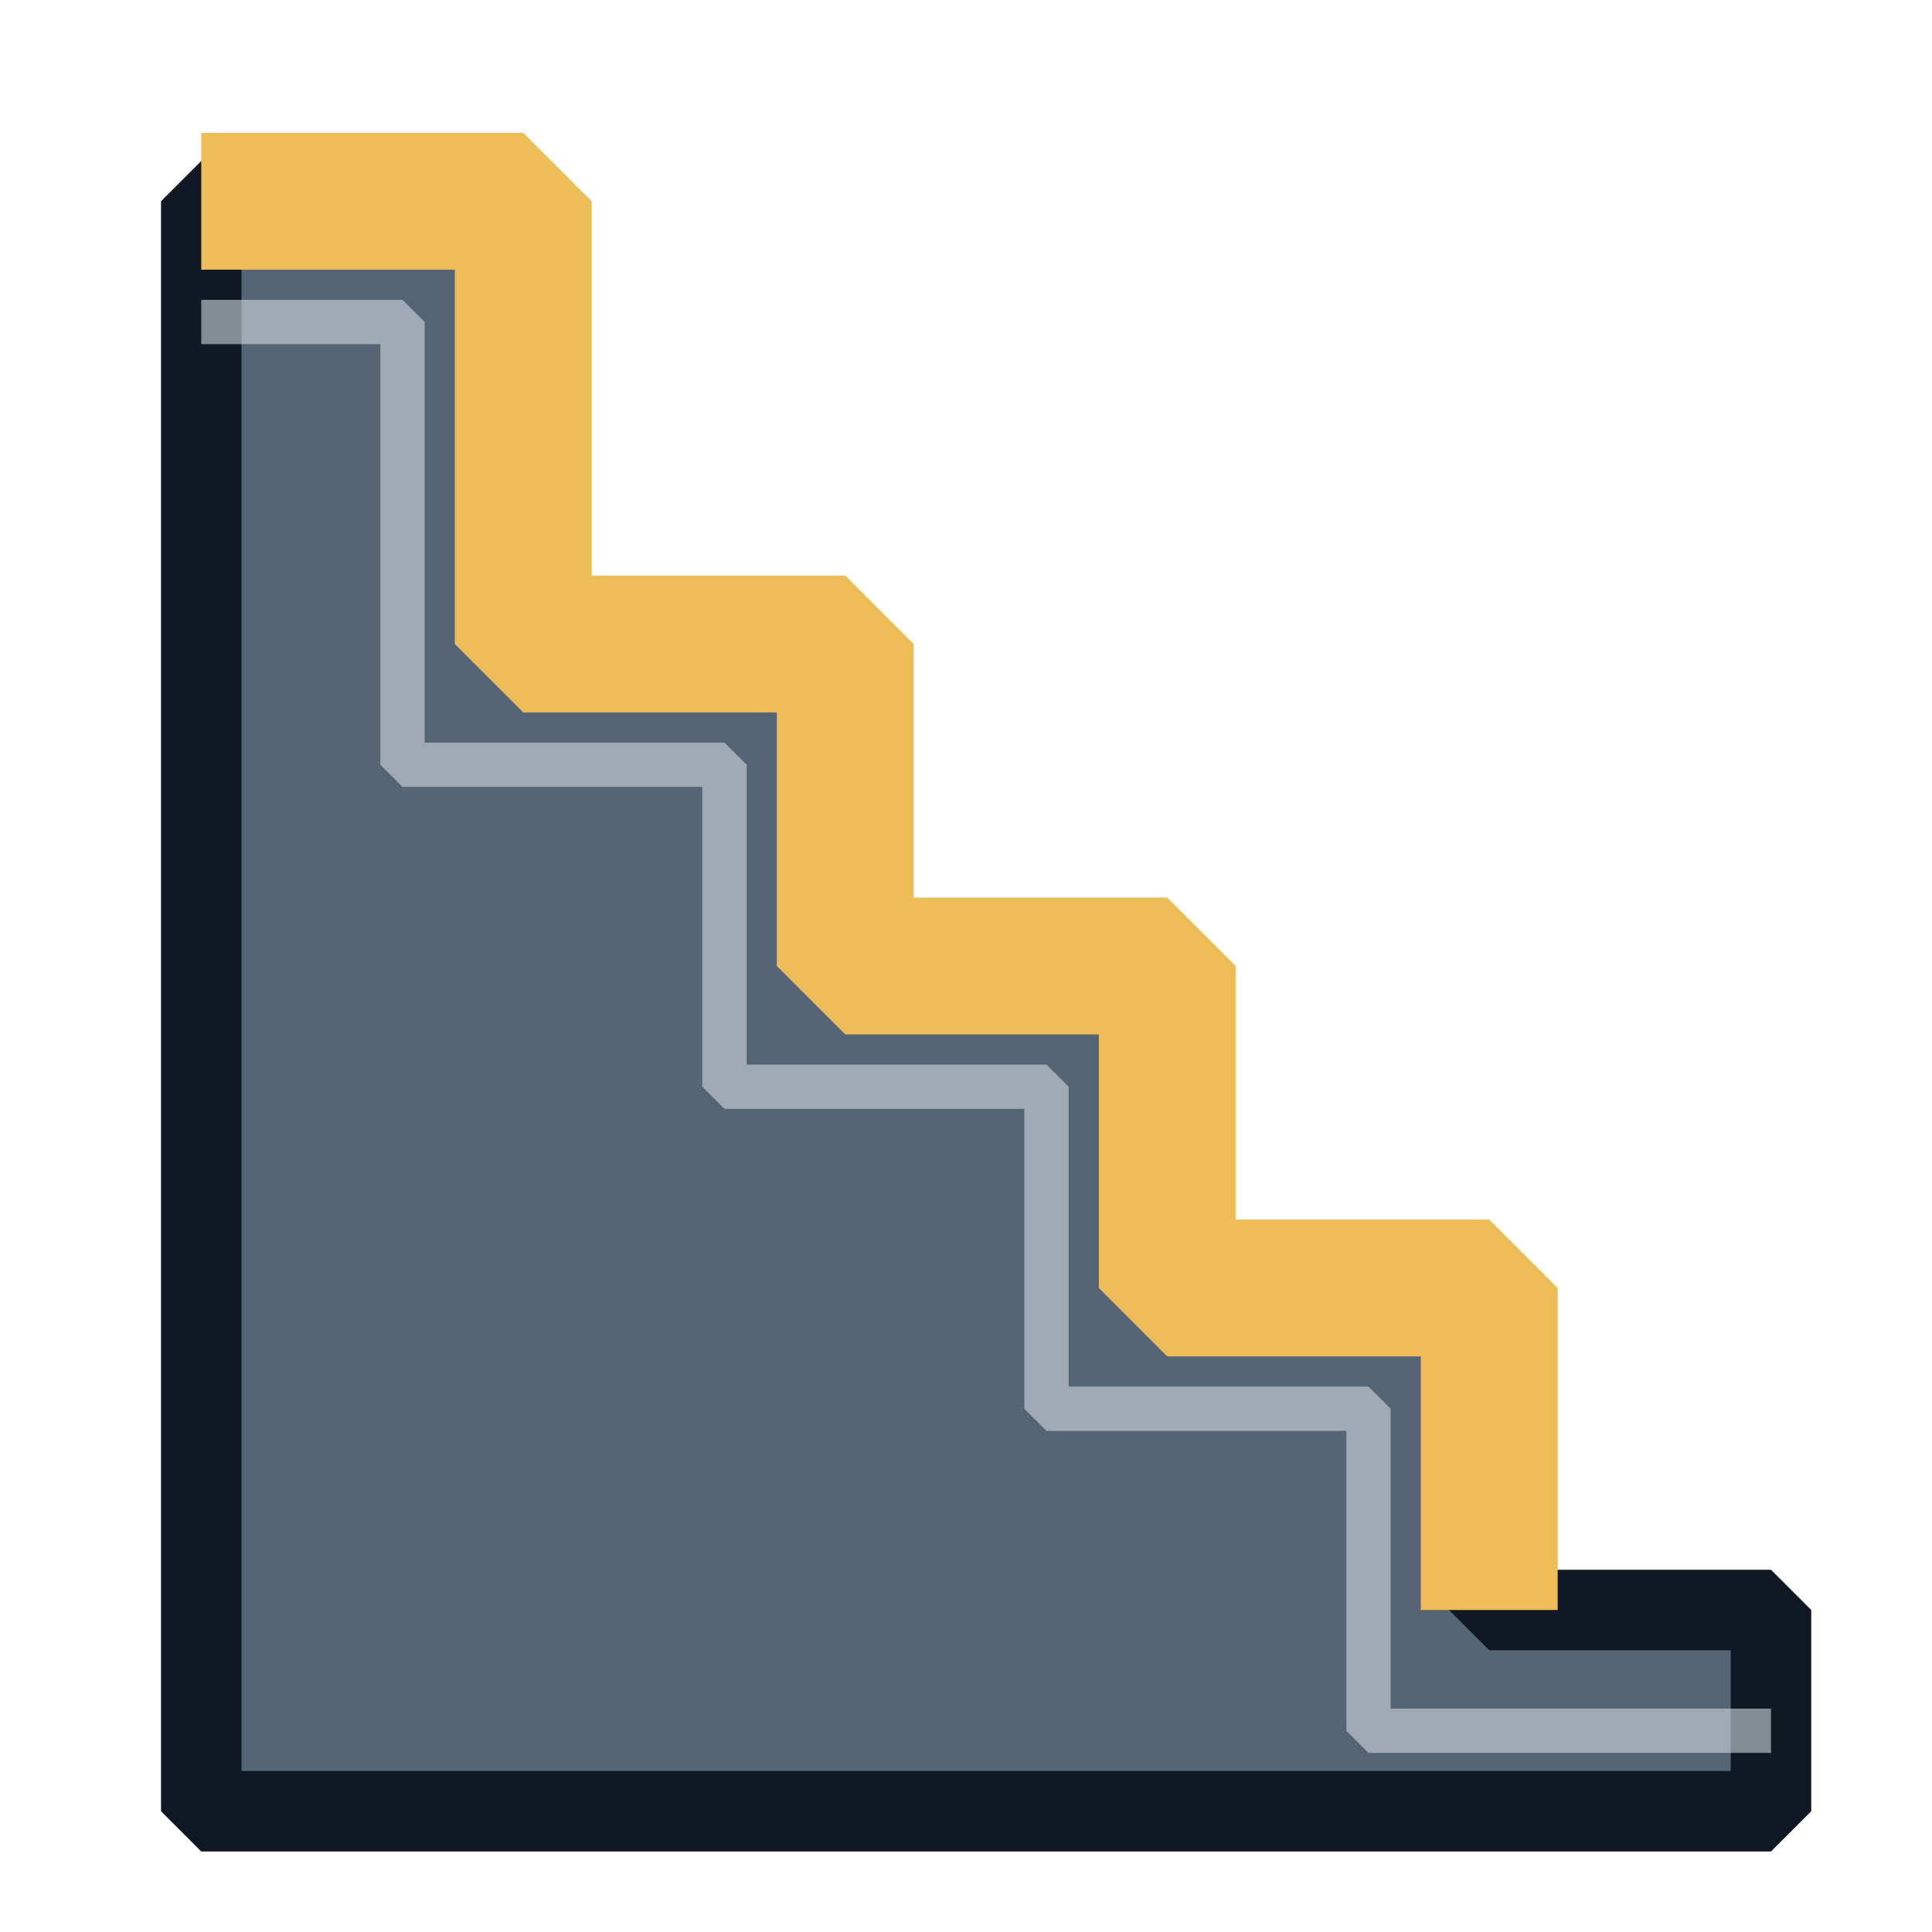
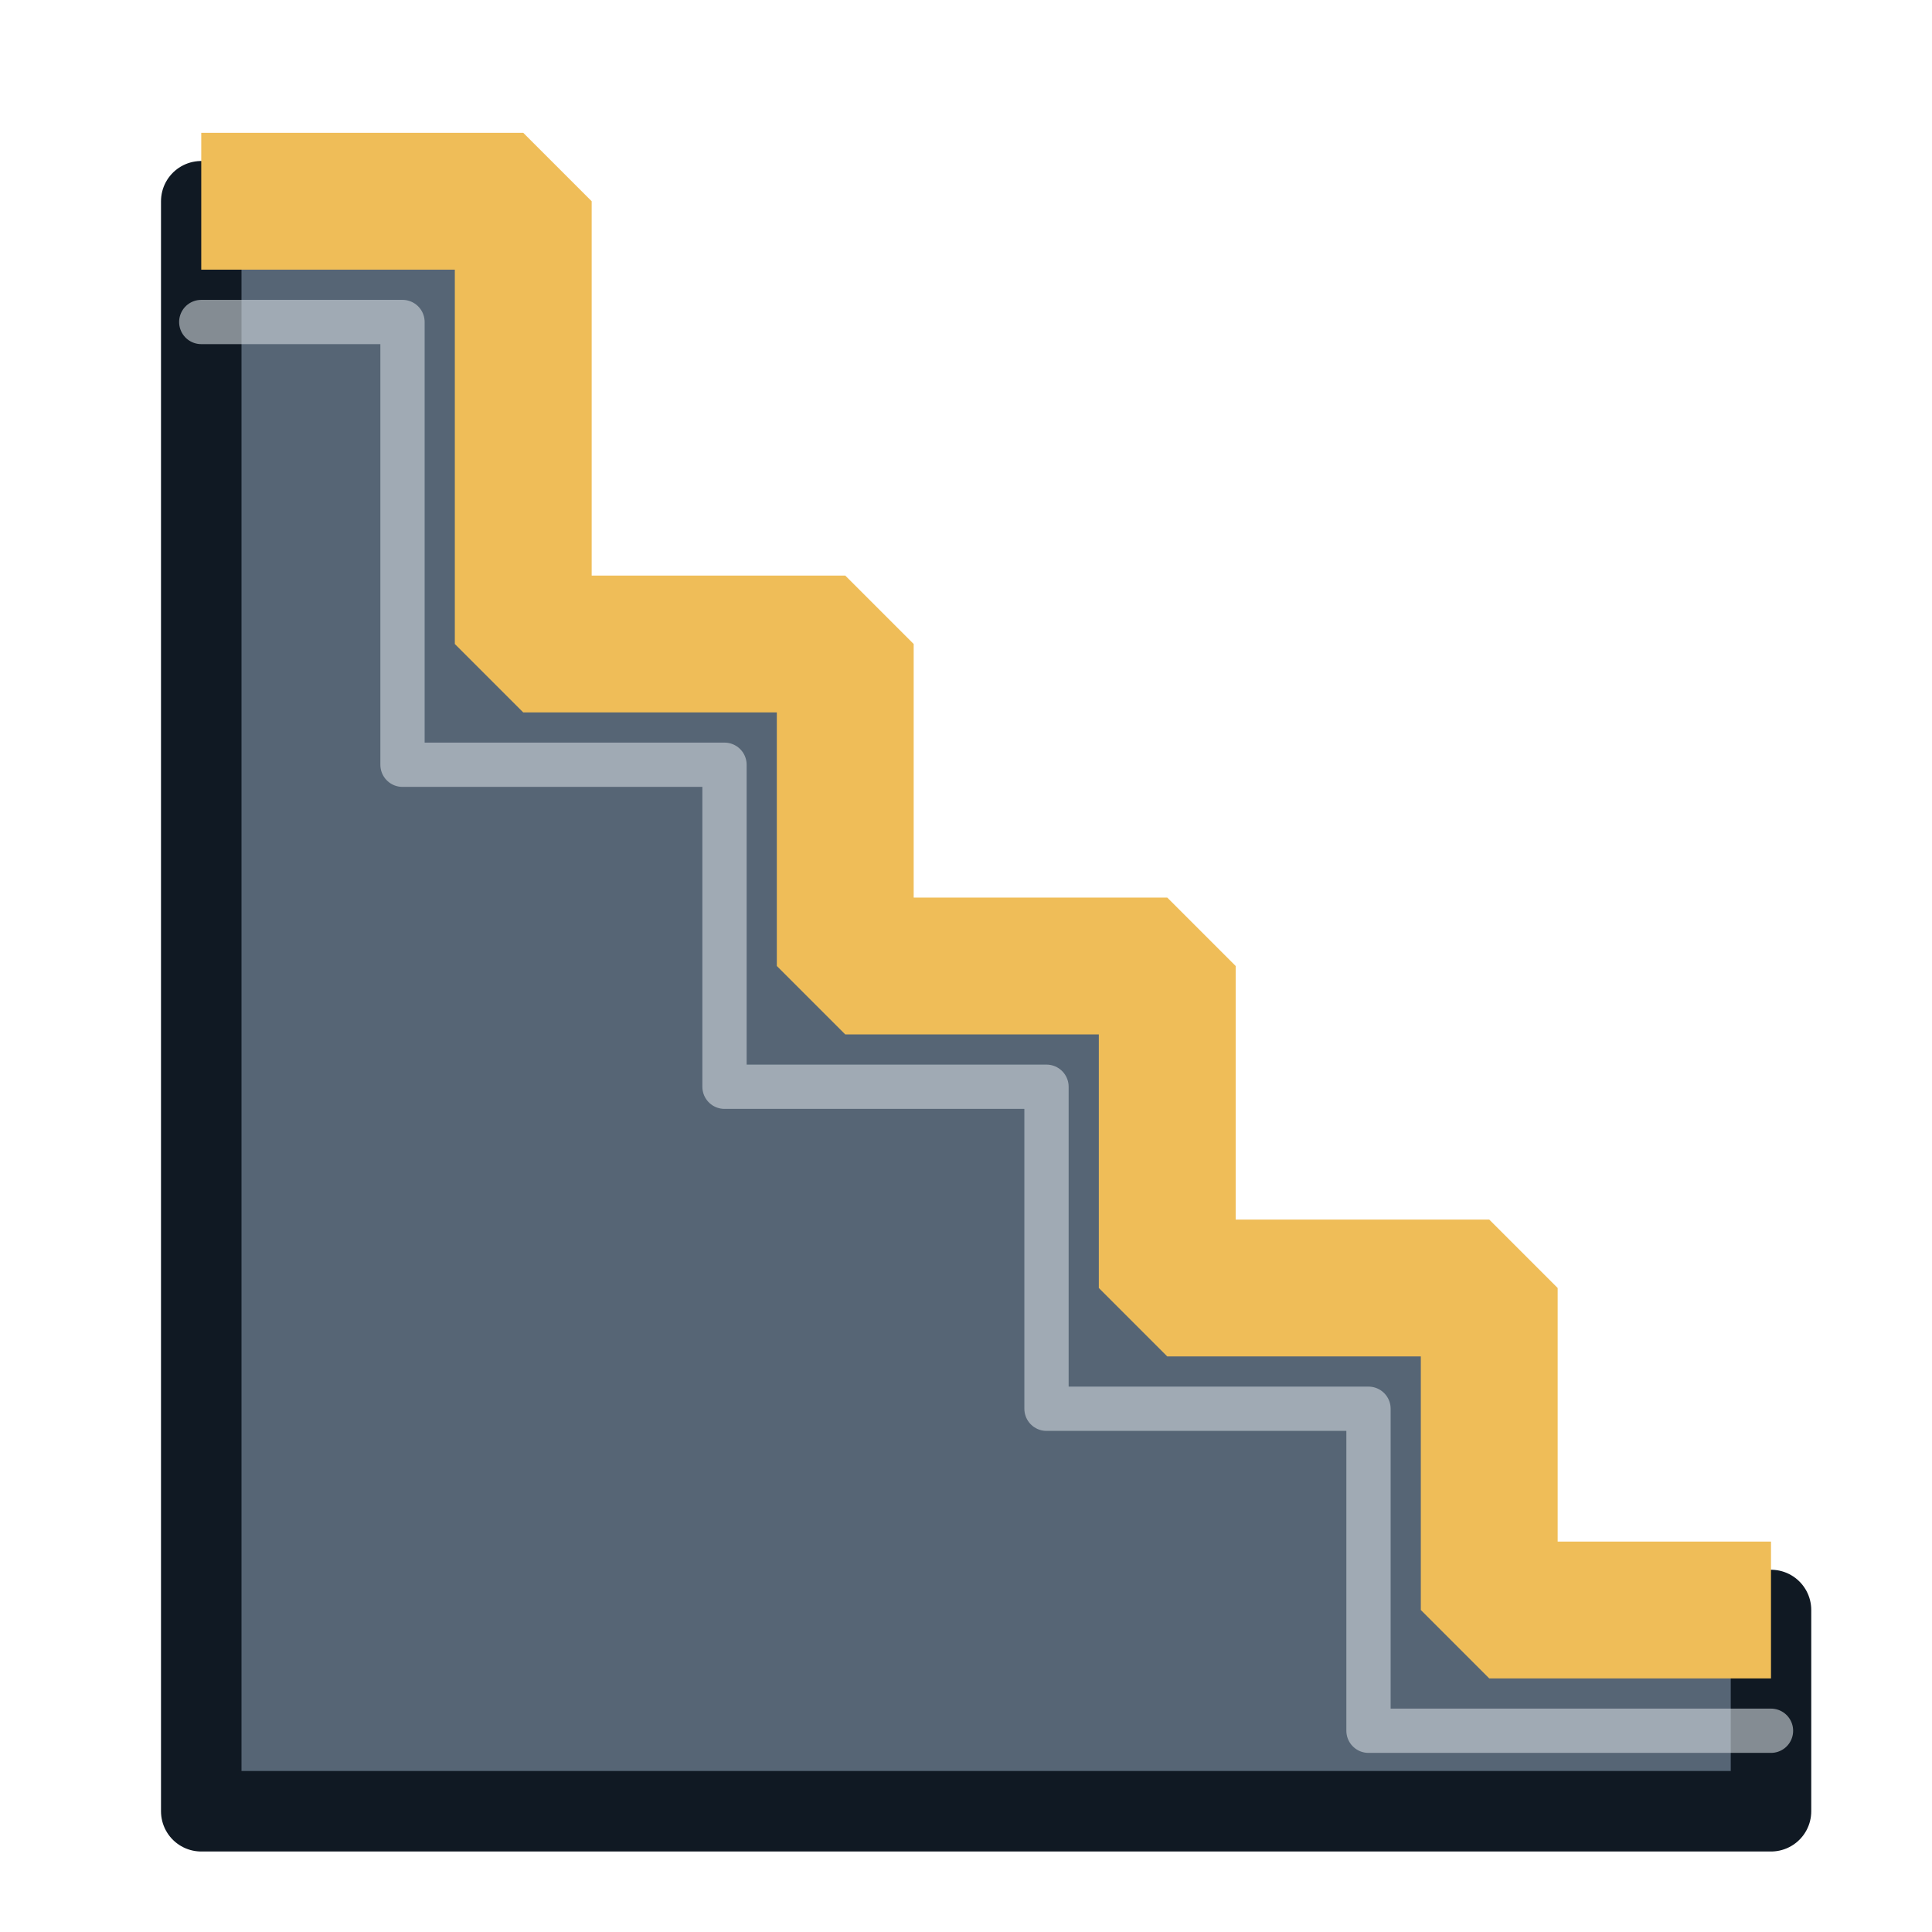
- <svg xmlns="http://www.w3.org/2000/svg" viewBox="0 0 48 48" stroke-linejoin="bevel" stroke-linecap="butt" role="img" aria-label="S19 Stone Rampart stairs down dark mode">
+ <svg xmlns="http://www.w3.org/2000/svg" viewBox="0 0 48 48" stroke-linecap="round" stroke-linejoin="round" role="img" aria-label="Ancient Ruins StairsDown dark mode">
  <path d="M5 5H13V16H21V24H29V32H37V40H44V45H5Z" fill="#566575" stroke="#101923" stroke-width="2" />
-   <path d="M5 5H13V16H21V24H29V32H37V40" fill="none" stroke="#efbd58" stroke-width="3.4" stroke-linecap="butt" stroke-linejoin="bevel" />
  <path d="M5 8H10V19H18V27H26V35H34V43H44" fill="none" stroke="#d2d9de" stroke-width="1.1" opacity=".6" />
+   <path d="M5 5H13V16H21V24H29V32H37V40H44" fill="none" stroke="#efbd58" stroke-width="3.4" stroke-linecap="butt" stroke-linejoin="bevel" />
</svg>
